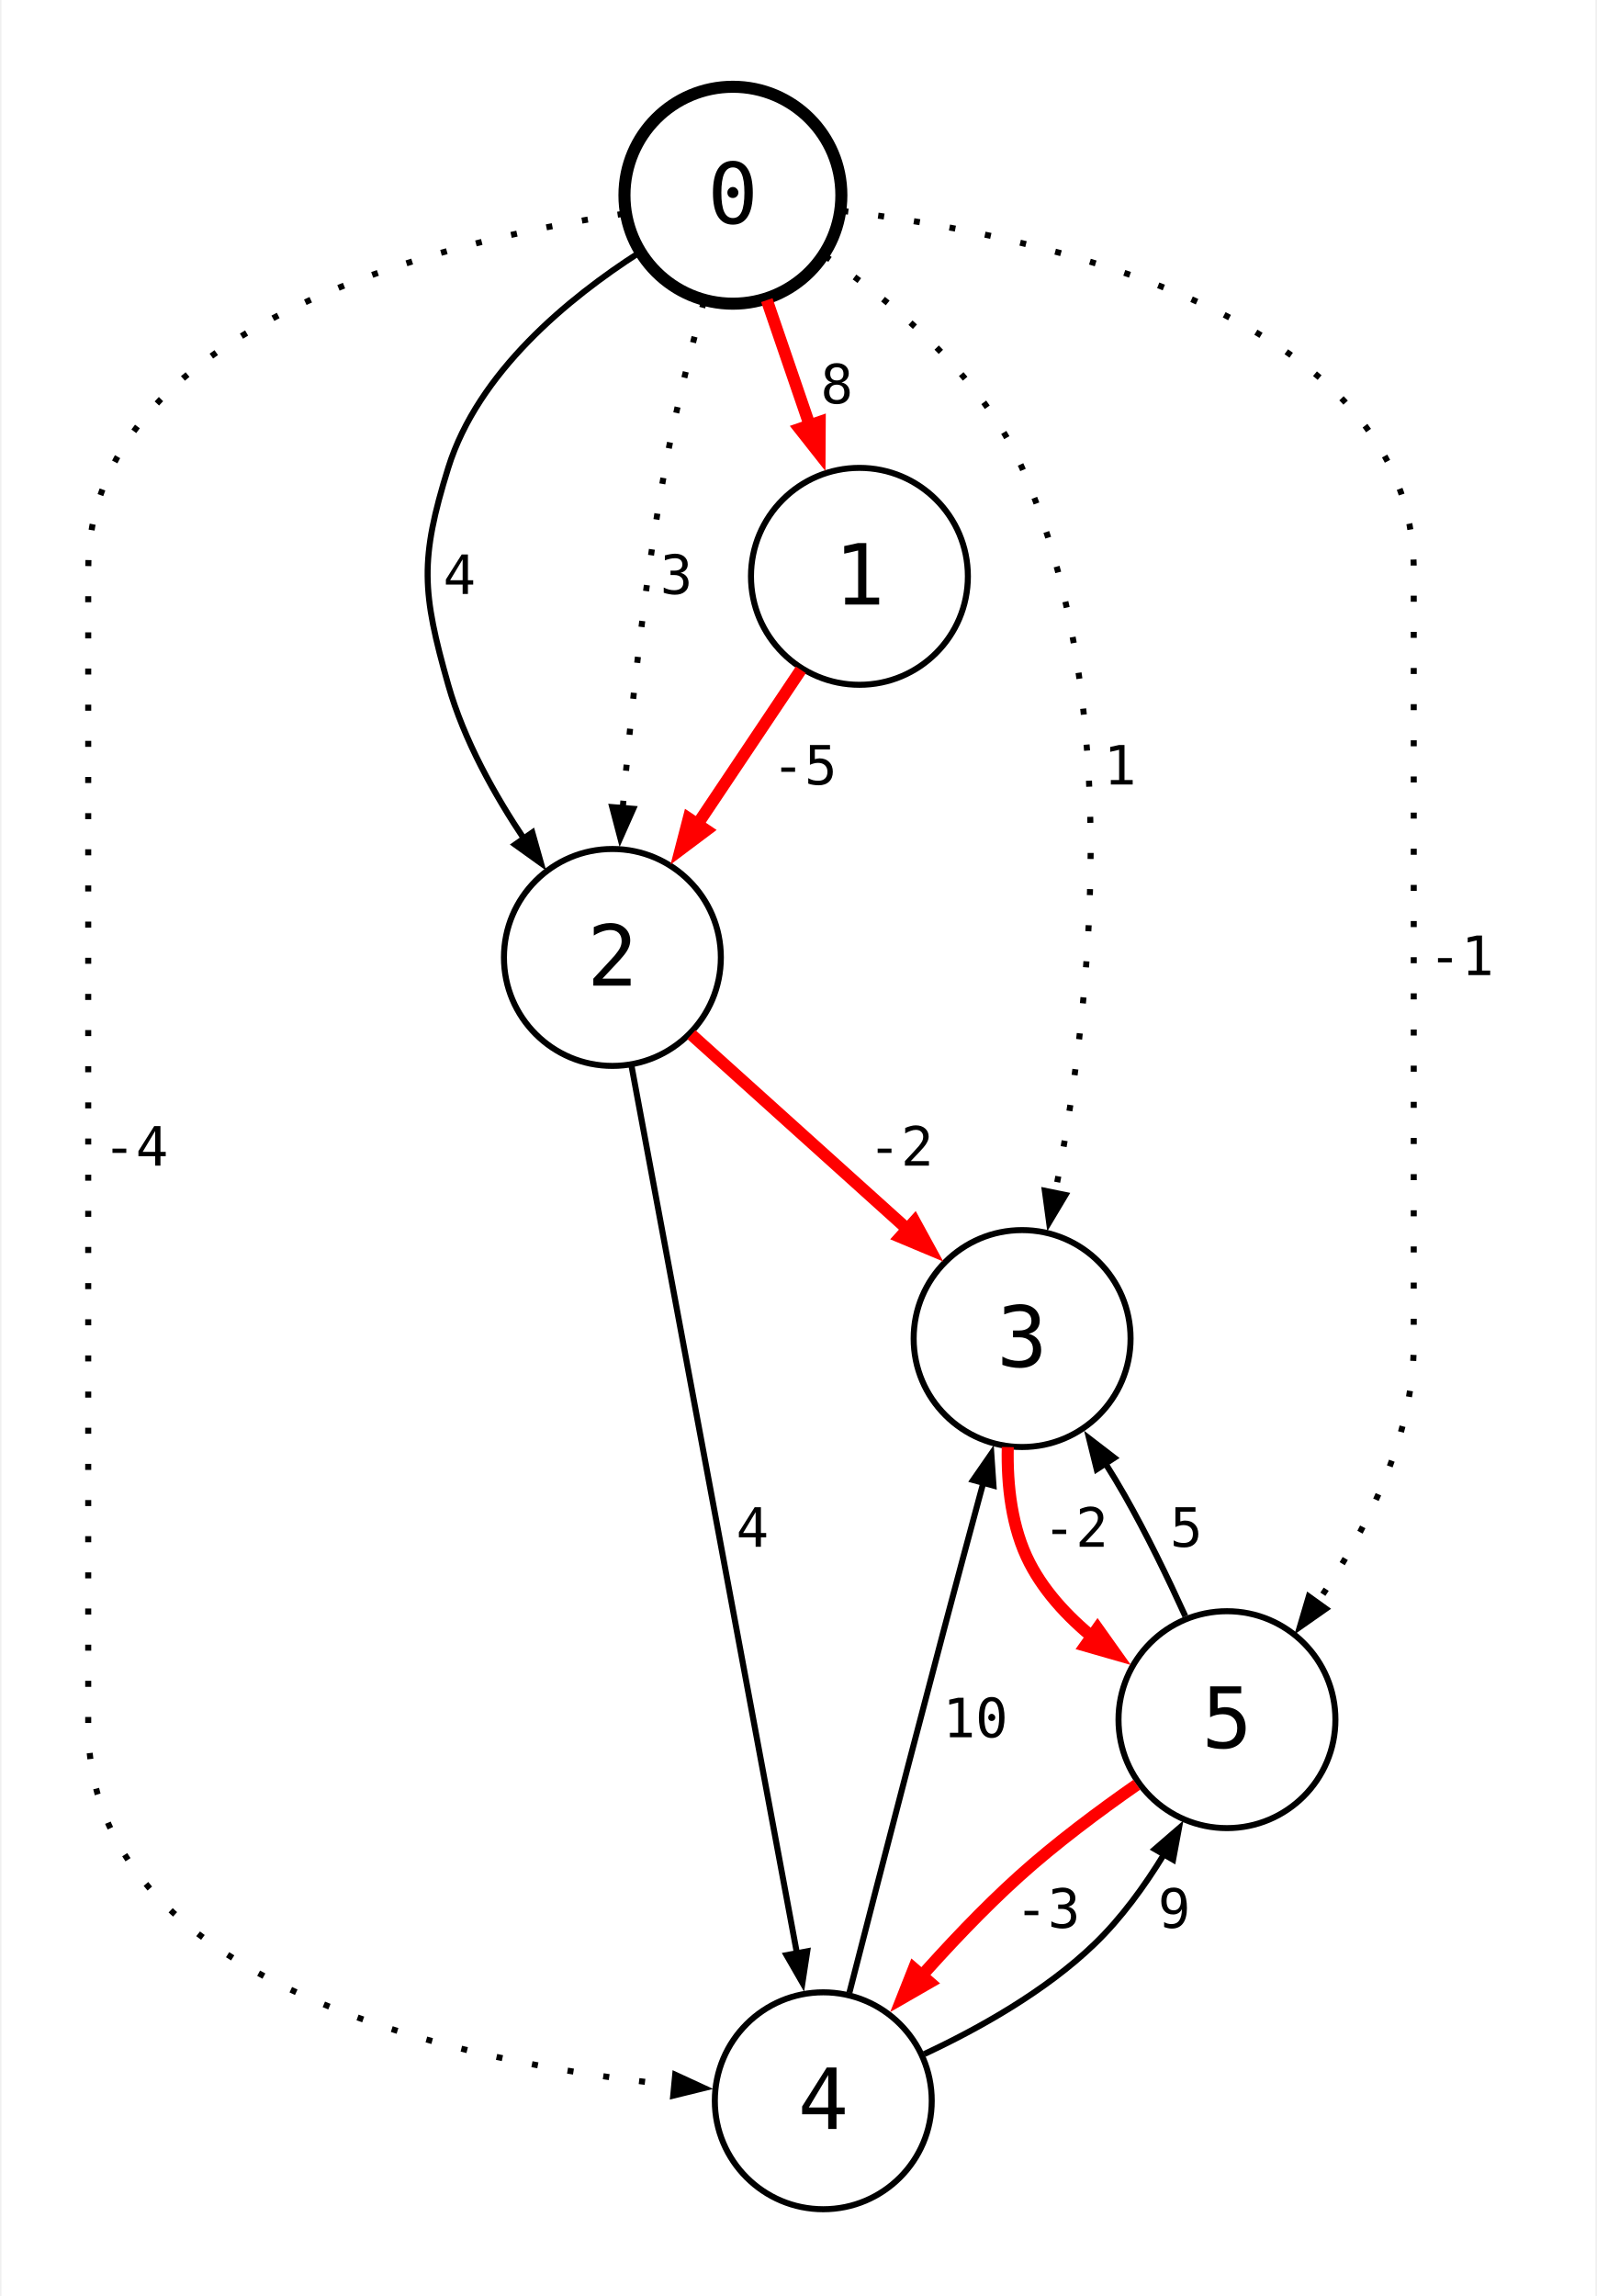
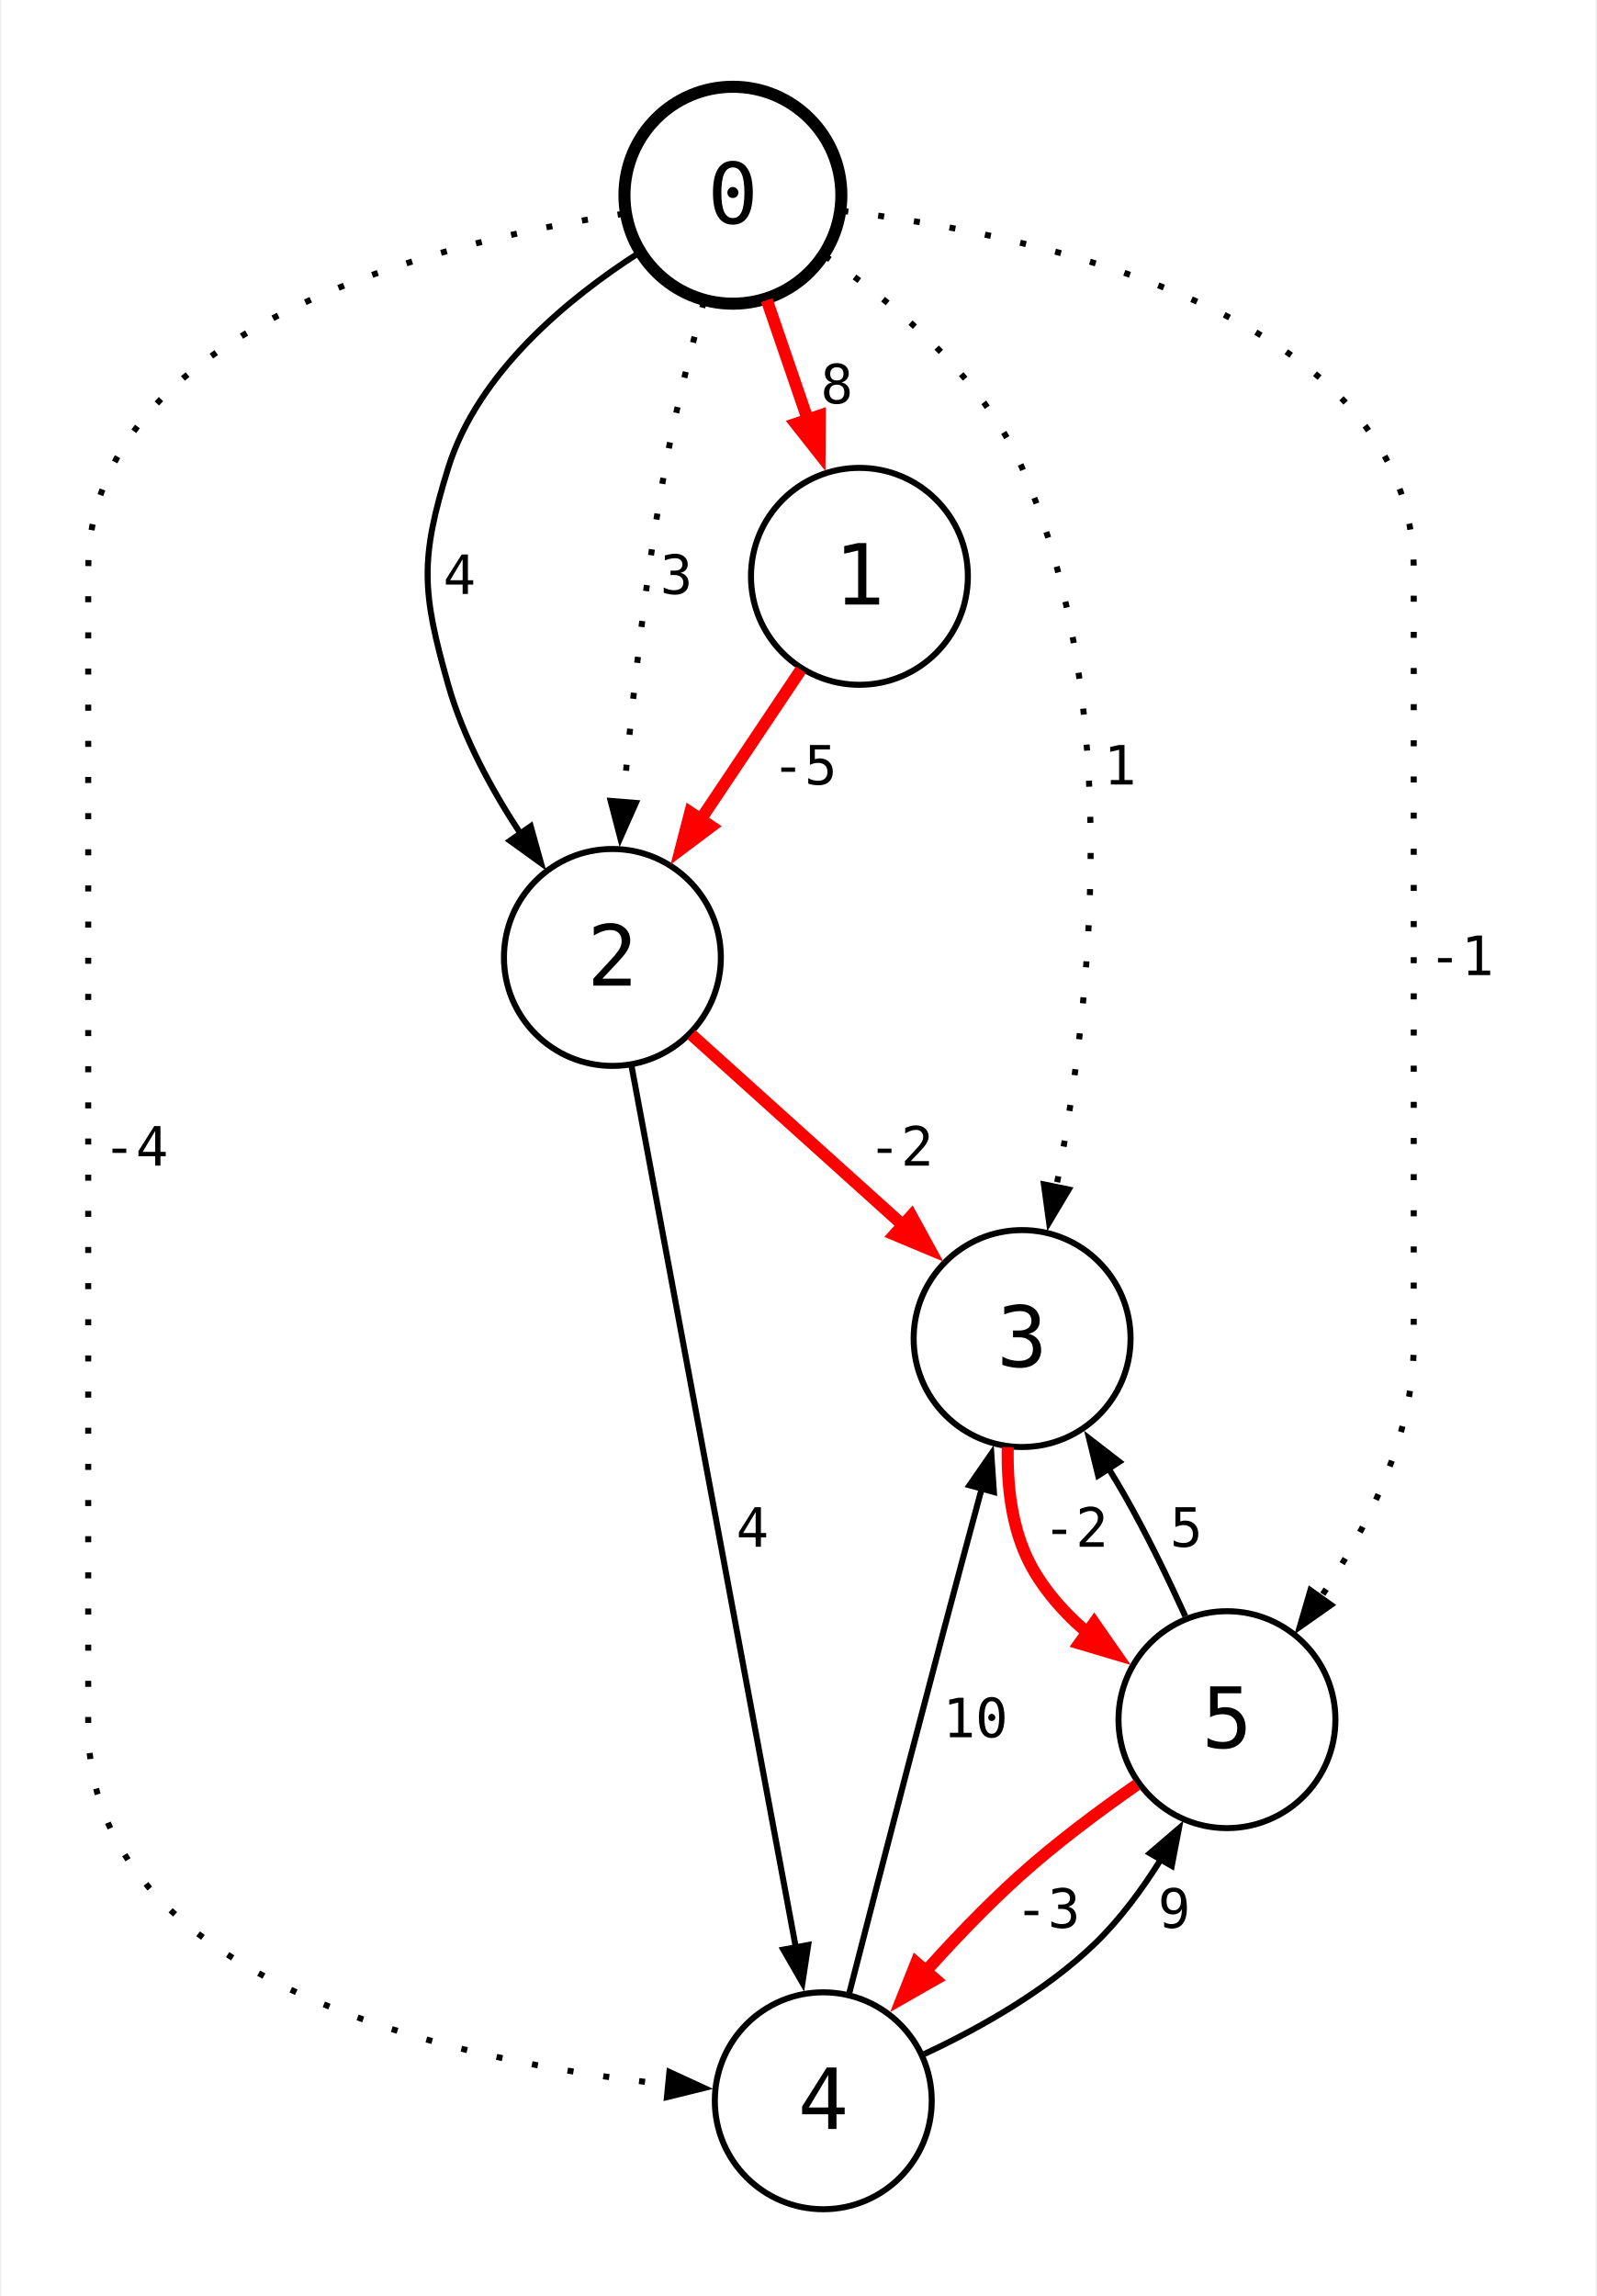
<svg xmlns="http://www.w3.org/2000/svg" width="265pt" height="381pt" viewBox="0.00 0.00 264.55 381.05">
  <g id="graph0" class="graph" transform="scale(1 1) rotate(0) translate(14.4 366.65)">
    <polygon fill="white" stroke="none" points="-14.4,14.4 -14.4,-366.65 250.15,-366.65 250.15,14.4 -14.4,14.4" />
    <g id="node1" class="node">
      <ellipse fill="none" stroke="black" stroke-width="2" cx="107" cy="-334.25" rx="18" ry="18" />
      <text text-anchor="middle" x="107" y="-329.57" font-family="monospace" font-size="14.00">0</text>
    </g>
    <g id="node2" class="node">
      <ellipse fill="none" stroke="black" cx="128" cy="-271" rx="18" ry="18" />
      <text text-anchor="middle" x="128" y="-266.32" font-family="monospace" font-size="14.00">1</text>
    </g>
    <g id="edge1" class="edge">
-       <path fill="none" stroke="red" stroke-width="2" d="M112.63,-316.84C114.98,-309.97 117.76,-301.88 120.29,-294.48" />
-       <polygon fill="red" stroke="red" stroke-width="2" points="121.41,-296.62 121.38,-291.32 118.1,-295.48 121.41,-296.62" />
+       <path fill="none" stroke="red" stroke-width="2" d="M112.63,-316.84C114.89,-310.25 117.53,-302.53 119.99,-295.37" />
+       <polygon fill="red" stroke="red" stroke-width="2" points="121.42,-297.68 121.38,-291.32 117.44,-296.32 121.42,-297.68" />
      <text text-anchor="middle" x="124.25" y="-299.7" font-family="monospace" font-size="9.00"> 8</text>
    </g>
    <g id="node3" class="node">
      <ellipse fill="none" stroke="black" cx="87" cy="-207.75" rx="18" ry="18" />
      <text text-anchor="middle" x="87" y="-203.07" font-family="monospace" font-size="14.00">2</text>
    </g>
    <g id="edge2" class="edge">
-       <path fill="none" stroke="black" d="M91.5,-324.75C79.71,-317.19 64.69,-304.88 59.75,-289 55,-273.72 55.39,-268.39 59.75,-253 62.35,-243.83 67.44,-234.7 72.53,-227.13" />
-       <polygon fill="black" stroke="black" points="73.71,-228.49 75.15,-223.39 70.84,-226.48 73.71,-228.49" />
+       <path fill="none" stroke="black" d="M91.5,-324.75C79.71,-317.19 64.69,-304.88 59.75,-289 55,-273.72 55.39,-268.39 59.75,-253 62.25,-244.18 67.05,-235.4 71.94,-228.01" />
+       <polygon fill="black" stroke="black" points="73.44,-229.52 75.15,-223.4 70,-227.12 73.44,-229.52" />
      <text text-anchor="middle" x="61.62" y="-268.07" font-family="monospace" font-size="9.00">4</text>
    </g>
    <g id="edge11" class="edge">
-       <path fill="none" stroke="black" stroke-dasharray="1,5" d="M102.17,-316.56C99.93,-308.32 97.41,-298.2 95.75,-289 92.32,-270.01 90.05,-248.22 88.68,-232.15" />
-       <polygon fill="black" stroke="black" points="90.46,-232.42 88.31,-227.58 86.97,-232.7 90.46,-232.42" />
+       <path fill="none" stroke="black" stroke-dasharray="1,5" d="M102.17,-316.56C99.93,-308.32 97.41,-298.2 95.75,-289 92.41,-270.51 90.17,-249.38 88.79,-233.44" />
+       <polygon fill="black" stroke="black" points="90.89,-233.39 88.31,-227.58 86.71,-233.73 90.89,-233.39" />
      <text text-anchor="middle" x="97.62" y="-268.07" font-family="monospace" font-size="9.00">3</text>
    </g>
    <g id="node4" class="node">
      <ellipse fill="none" stroke="black" cx="155" cy="-144.5" rx="18" ry="18" />
      <text text-anchor="middle" x="155" y="-139.82" font-family="monospace" font-size="14.00">3</text>
    </g>
    <g id="edge12" class="edge">
-       <path fill="none" stroke="black" stroke-dasharray="1,5" d="M122.29,-324.16C133.68,-316.42 148.36,-304.16 155,-289 172.29,-249.54 166.22,-197.92 160.46,-168.56" />
-       <polygon fill="black" stroke="black" points="162.2,-168.33 159.48,-163.78 158.77,-169.03 162.2,-168.33" />
+       <path fill="none" stroke="black" stroke-dasharray="1,5" d="M122.29,-324.16C133.68,-316.42 148.36,-304.16 155,-289 172.15,-249.87 166.32,-198.78 160.61,-169.31" />
+       <polygon fill="black" stroke="black" points="162.74,-169.24 159.48,-163.78 158.62,-170.08 162.74,-169.24" />
      <text text-anchor="middle" x="171.25" y="-236.45" font-family="monospace" font-size="9.00"> 1</text>
    </g>
    <g id="node5" class="node">
      <ellipse fill="none" stroke="black" cx="122" cy="-18" rx="18" ry="18" />
      <text text-anchor="middle" x="122" y="-13.32" font-family="monospace" font-size="14.00">4</text>
    </g>
    <g id="edge13" class="edge">
-       <path fill="none" stroke="black" stroke-dasharray="1,5" d="M88.85,-331.17C58.32,-326.56 0,-312.45 0,-272 0,-272 0,-272 0,-80.25 0,-37.08 61.77,-24.33 97.41,-20.57" />
-       <polygon fill="black" stroke="black" points="97.42,-22.33 102.23,-20.11 97.09,-18.85 97.42,-22.33" />
+       <path fill="none" stroke="black" stroke-dasharray="1,5" d="M88.85,-331.17C58.32,-326.56 0,-312.45 0,-272 0,-272 0,-272 0,-80.25 0,-37.44 60.75,-24.55 96.51,-20.67" />
+       <polygon fill="black" stroke="black" points="96.46,-22.78 102.23,-20.12 96.05,-18.6 96.46,-22.78" />
      <text text-anchor="middle" x="7.88" y="-173.2" font-family="monospace" font-size="9.00"> -4</text>
    </g>
    <g id="node6" class="node">
      <ellipse fill="none" stroke="black" cx="189" cy="-81.25" rx="18" ry="18" />
      <text text-anchor="middle" x="189" y="-76.58" font-family="monospace" font-size="14.00">5</text>
    </g>
    <g id="edge14" class="edge">
-       <path fill="none" stroke="black" stroke-dasharray="1,5" d="M125.16,-331.65C157.1,-327.74 220,-314.62 220,-272 220,-272 220,-272 220,-143.5 220,-127.79 211.78,-112.02 203.81,-100.42" />
-       <polygon fill="black" stroke="black" points="205.42,-99.66 201.08,-96.62 202.58,-101.7 205.42,-99.66" />
+       <path fill="none" stroke="black" stroke-dasharray="1,5" d="M125.16,-331.65C157.1,-327.74 220,-314.62 220,-272 220,-272 220,-272 220,-143.5 220,-128.22 212.22,-112.87 204.45,-101.37" />
+       <polygon fill="black" stroke="black" points="206.27,-100.29 201.07,-96.63 202.85,-102.73 206.27,-100.29" />
      <text text-anchor="middle" x="227.88" y="-204.82" font-family="monospace" font-size="9.00"> -1</text>
    </g>
    <g id="edge3" class="edge">
-       <path fill="none" stroke="red" stroke-width="2" d="M118.28,-255.48C112.87,-247.4 106.06,-237.22 100.17,-228.43" />
-       <polygon fill="red" stroke="red" stroke-width="2" points="102.57,-228.86 98.33,-225.68 99.66,-230.81 102.57,-228.86" />
+       <path fill="none" stroke="red" stroke-width="2" d="M118.28,-255.48C113.02,-247.63 106.44,-237.79 100.67,-229.18" />
+       <polygon fill="red" stroke="red" stroke-width="2" points="103.41,-229.49 98.33,-225.68 99.92,-231.83 103.41,-229.49" />
      <text text-anchor="middle" x="118.88" y="-236.45" font-family="monospace" font-size="9.00"> -5</text>
    </g>
    <g id="edge4" class="edge">
-       <path fill="none" stroke="red" stroke-width="2" d="M100.11,-194.94C110.65,-185.45 125.55,-172.02 137.17,-161.56" />
-       <polygon fill="red" stroke="red" stroke-width="2" points="137.14,-163.95 139.68,-159.3 134.79,-161.35 137.14,-163.95" />
+       <path fill="none" stroke="red" stroke-width="2" d="M100.11,-194.94C110.46,-185.62 125.02,-172.5 136.55,-162.12" />
+       <polygon fill="red" stroke="red" stroke-width="2" points="136.63,-164.88 139.68,-159.3 133.82,-161.75 136.63,-164.88" />
      <text text-anchor="middle" x="134.88" y="-173.2" font-family="monospace" font-size="9.00"> -2</text>
    </g>
    <g id="edge5" class="edge">
-       <path fill="none" stroke="black" d="M90.17,-189.76C96.45,-156.05 110.5,-80.69 117.65,-42.36" />
-       <polygon fill="black" stroke="black" points="119.34,-42.81 118.54,-37.58 115.9,-42.17 119.34,-42.81" />
+       <path fill="none" stroke="black" d="M90.17,-189.76C96.4,-156.33 110.27,-81.93 117.47,-43.31" />
+       <polygon fill="black" stroke="black" points="119.5,-43.86 118.54,-37.58 115.37,-43.09 119.5,-43.86" />
      <text text-anchor="middle" x="110.25" y="-109.95" font-family="monospace" font-size="9.00"> 4</text>
    </g>
    <g id="edge6" class="edge">
-       <path fill="none" stroke="red" stroke-width="2" d="M152.62,-126.49C152.48,-120.14 153.25,-113.07 156.25,-107.25 158.95,-102.02 163.29,-97.57 167.95,-93.94" />
-       <polygon fill="red" stroke="red" stroke-width="2" points="167.52,-96.39 170.59,-92.07 165.5,-93.53 167.52,-96.39" />
+       <path fill="none" stroke="red" stroke-width="2" d="M152.62,-126.49C152.48,-120.14 153.25,-113.07 156.25,-107.25 158.78,-102.36 162.75,-98.14 167.06,-94.65" />
+       <polygon fill="red" stroke="red" stroke-width="2" points="166.96,-97.31 170.6,-92.09 164.51,-93.9 166.96,-97.31" />
      <text text-anchor="middle" x="163.88" y="-109.95" font-family="monospace" font-size="9.00"> -2</text>
    </g>
    <g id="edge7" class="edge">
-       <path fill="none" stroke="black" d="M126.33,-35.92C131.42,-55.74 140.16,-89.55 148,-118.5 148.21,-119.26 148.42,-120.03 148.63,-120.81" />
-       <polygon fill="black" stroke="black" points="146.87,-121.02 149.89,-125.38 150.25,-120.09 146.87,-121.02" />
+       <path fill="none" stroke="black" d="M126.33,-35.92C131.42,-55.74 140.16,-89.55 148,-118.5 148.11,-118.92 148.23,-119.35 148.35,-119.78" />
+       <polygon fill="black" stroke="black" points="146.27,-120.15 149.89,-125.38 150.32,-119.03 146.27,-120.15" />
      <text text-anchor="middle" x="147.25" y="-78.33" font-family="monospace" font-size="9.00">10</text>
    </g>
    <g id="edge8" class="edge">
-       <path fill="none" stroke="black" d="M138.75,-25.75C147.86,-30.01 158.89,-36.19 167,-44 171.44,-48.27 175.33,-53.63 178.55,-58.9" />
-       <polygon fill="black" stroke="black" points="177.03,-59.76 181.03,-63.22 180.06,-58.01 177.03,-59.76" />
+       <path fill="none" stroke="black" d="M138.75,-25.75C147.86,-30.01 158.89,-36.19 167,-44 171.25,-48.09 175,-53.18 178.14,-58.23" />
+       <polygon fill="black" stroke="black" points="176.21,-59.08 181.03,-63.22 179.84,-56.98 176.21,-59.08" />
      <text text-anchor="middle" x="180.25" y="-46.7" font-family="monospace" font-size="9.00"> 9</text>
    </g>
    <g id="edge9" class="edge">
-       <path fill="none" stroke="black" d="M182.09,-98.41C179.19,-104.78 175.65,-112.1 172,-118.5 170.99,-120.28 169.89,-122.1 168.75,-123.9" />
-       <polygon fill="black" stroke="black" points="167.38,-122.8 166.11,-127.94 170.31,-124.71 167.38,-122.8" />
+       <path fill="none" stroke="black" d="M182.09,-98.41C179.19,-104.78 175.65,-112.1 172,-118.5 171.11,-120.06 170.16,-121.64 169.18,-123.22" />
+       <polygon fill="black" stroke="black" points="167.62,-121.76 166.11,-127.94 171.14,-124.05 167.62,-121.76" />
      <text text-anchor="middle" x="182.25" y="-109.95" font-family="monospace" font-size="9.00"> 5</text>
    </g>
    <g id="edge10" class="edge">
-       <path fill="none" stroke="red" stroke-width="2" d="M174.03,-70.45C167.76,-66.08 160.54,-60.7 154.5,-55.25 148.52,-49.86 142.48,-43.45 137.27,-37.54" />
-       <polygon fill="red" stroke="red" stroke-width="2" points="139.67,-37.65 135.08,-35.01 137.03,-39.94 139.67,-37.65" />
+       <path fill="none" stroke="red" stroke-width="2" d="M174.03,-70.45C167.76,-66.08 160.54,-60.7 154.5,-55.25 148.75,-50.07 142.96,-43.97 137.9,-38.25" />
+       <polygon fill="red" stroke="red" stroke-width="2" points="140.6,-38.16 135.08,-35.01 137.43,-40.92 140.6,-38.16" />
      <text text-anchor="middle" x="159.25" y="-46.7" font-family="monospace" font-size="9.00">-3</text>
    </g>
  </g>
</svg>
